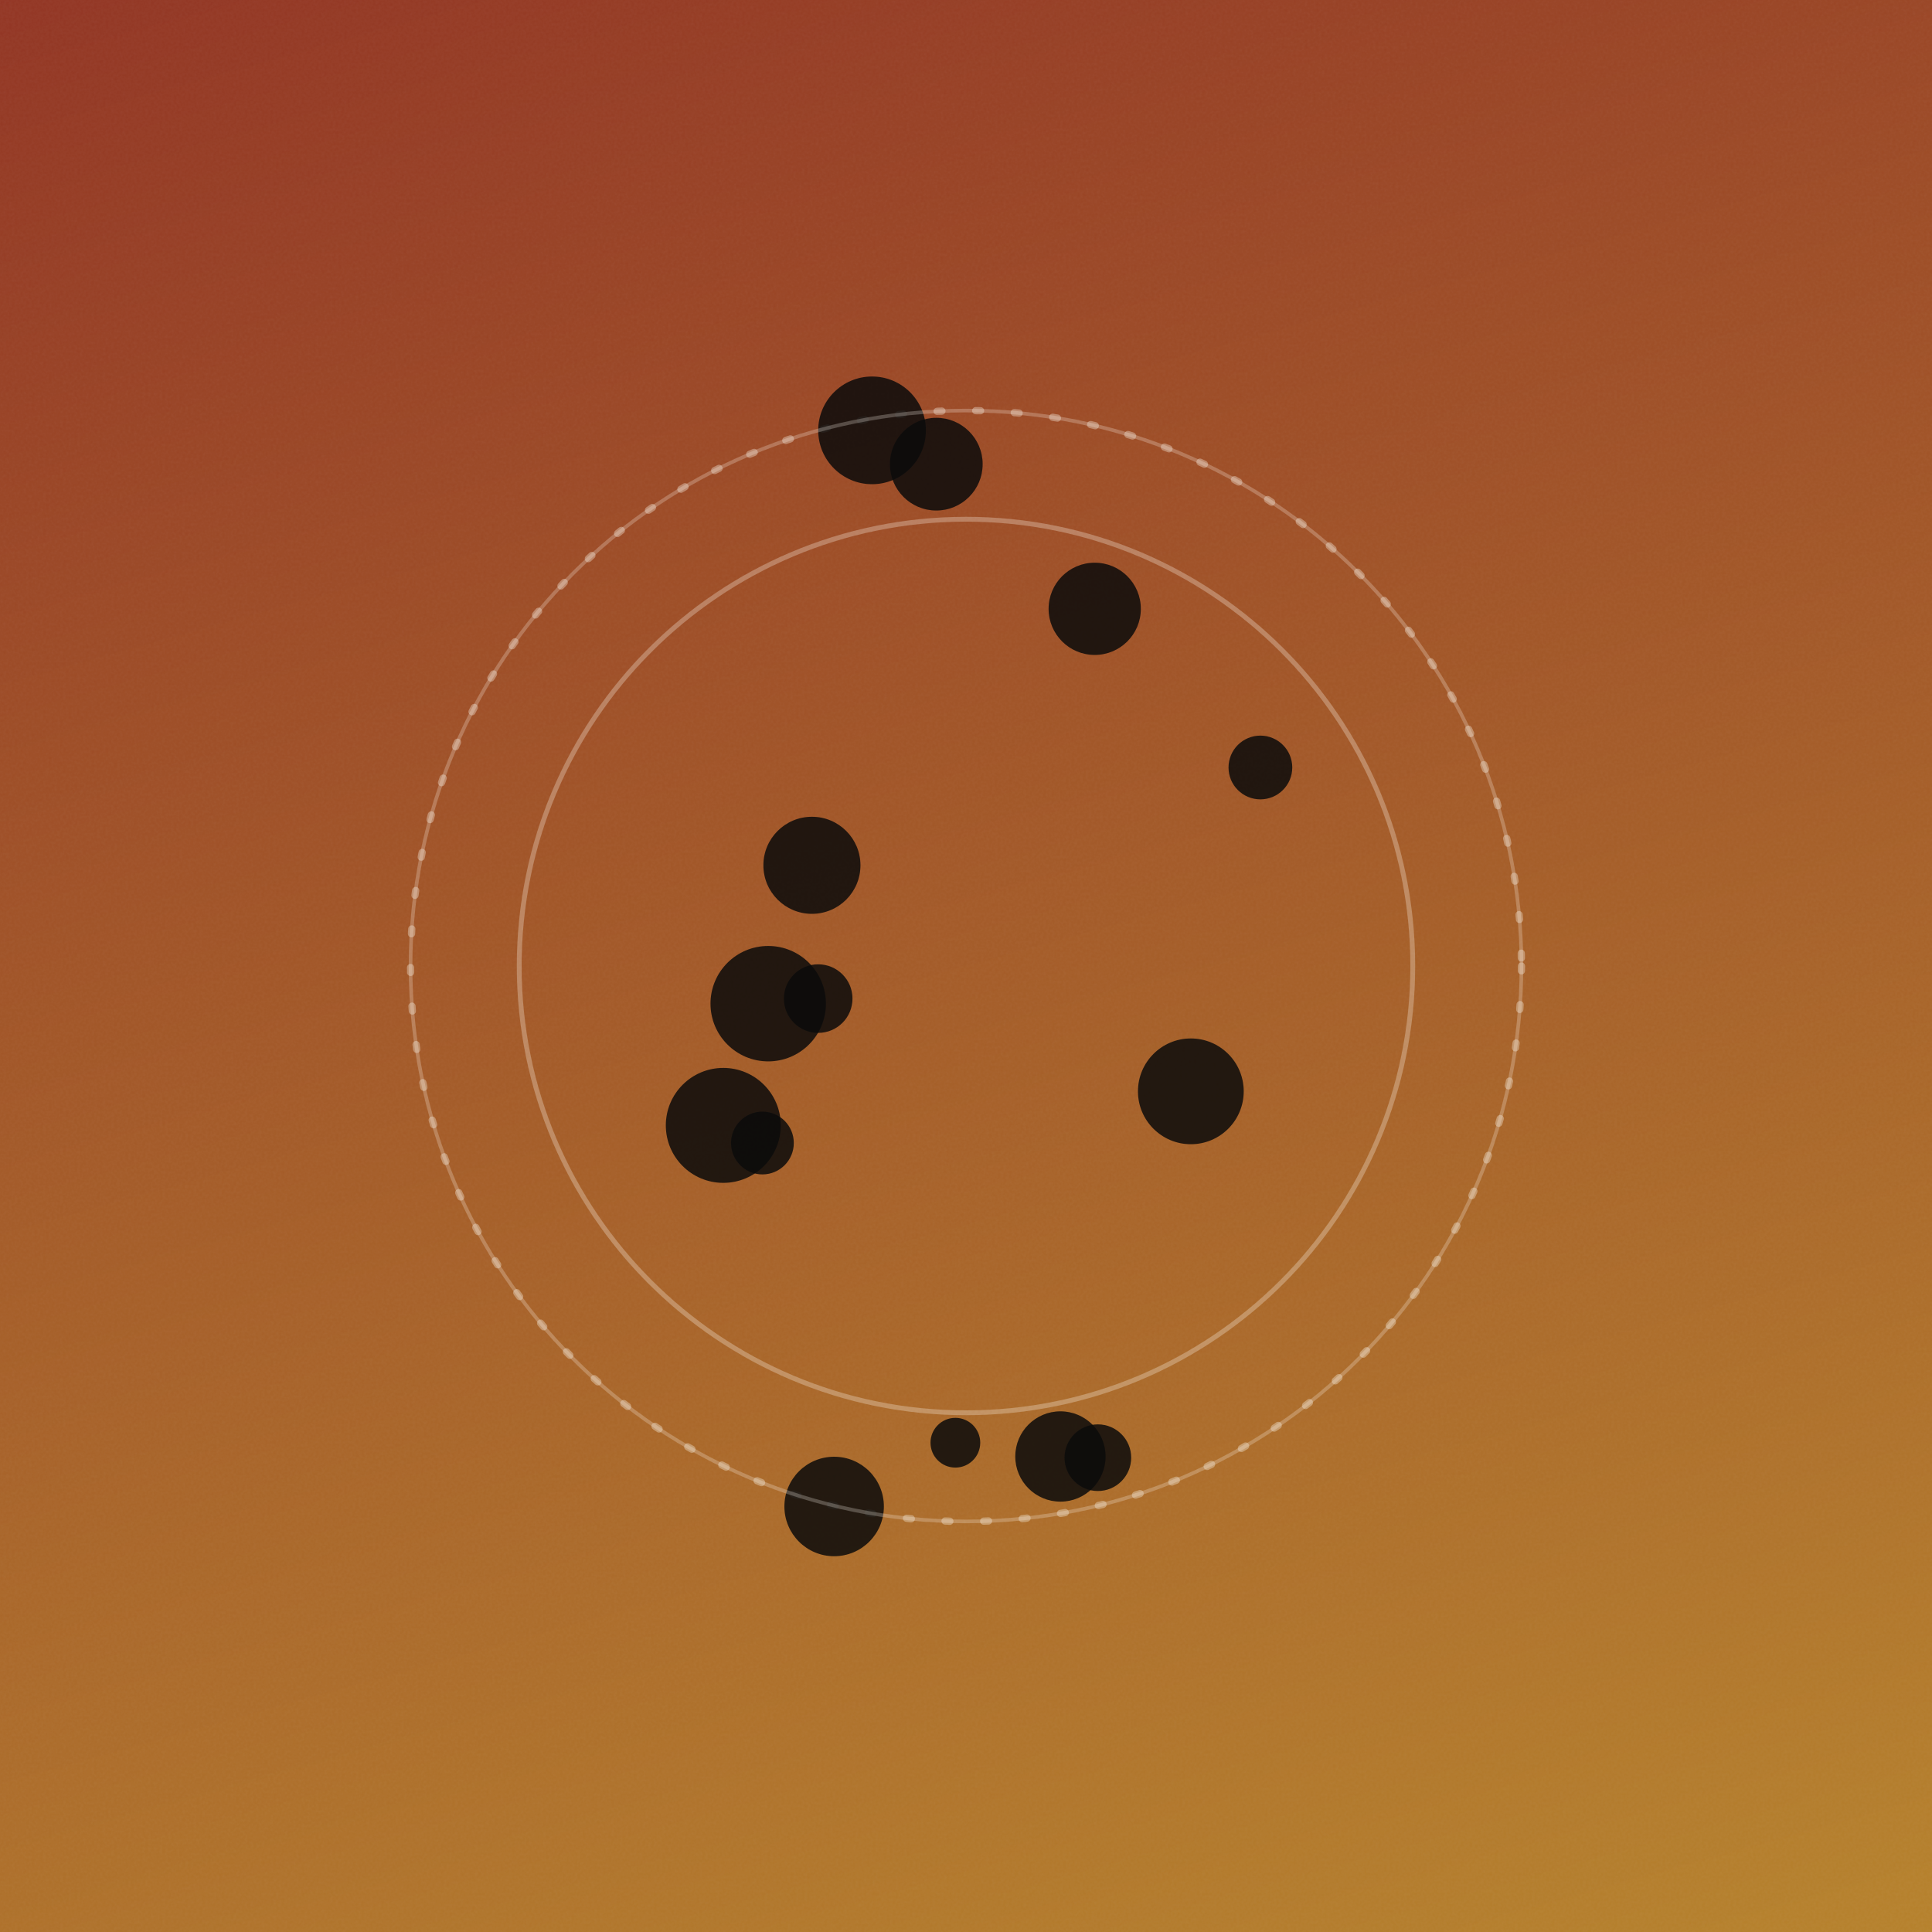
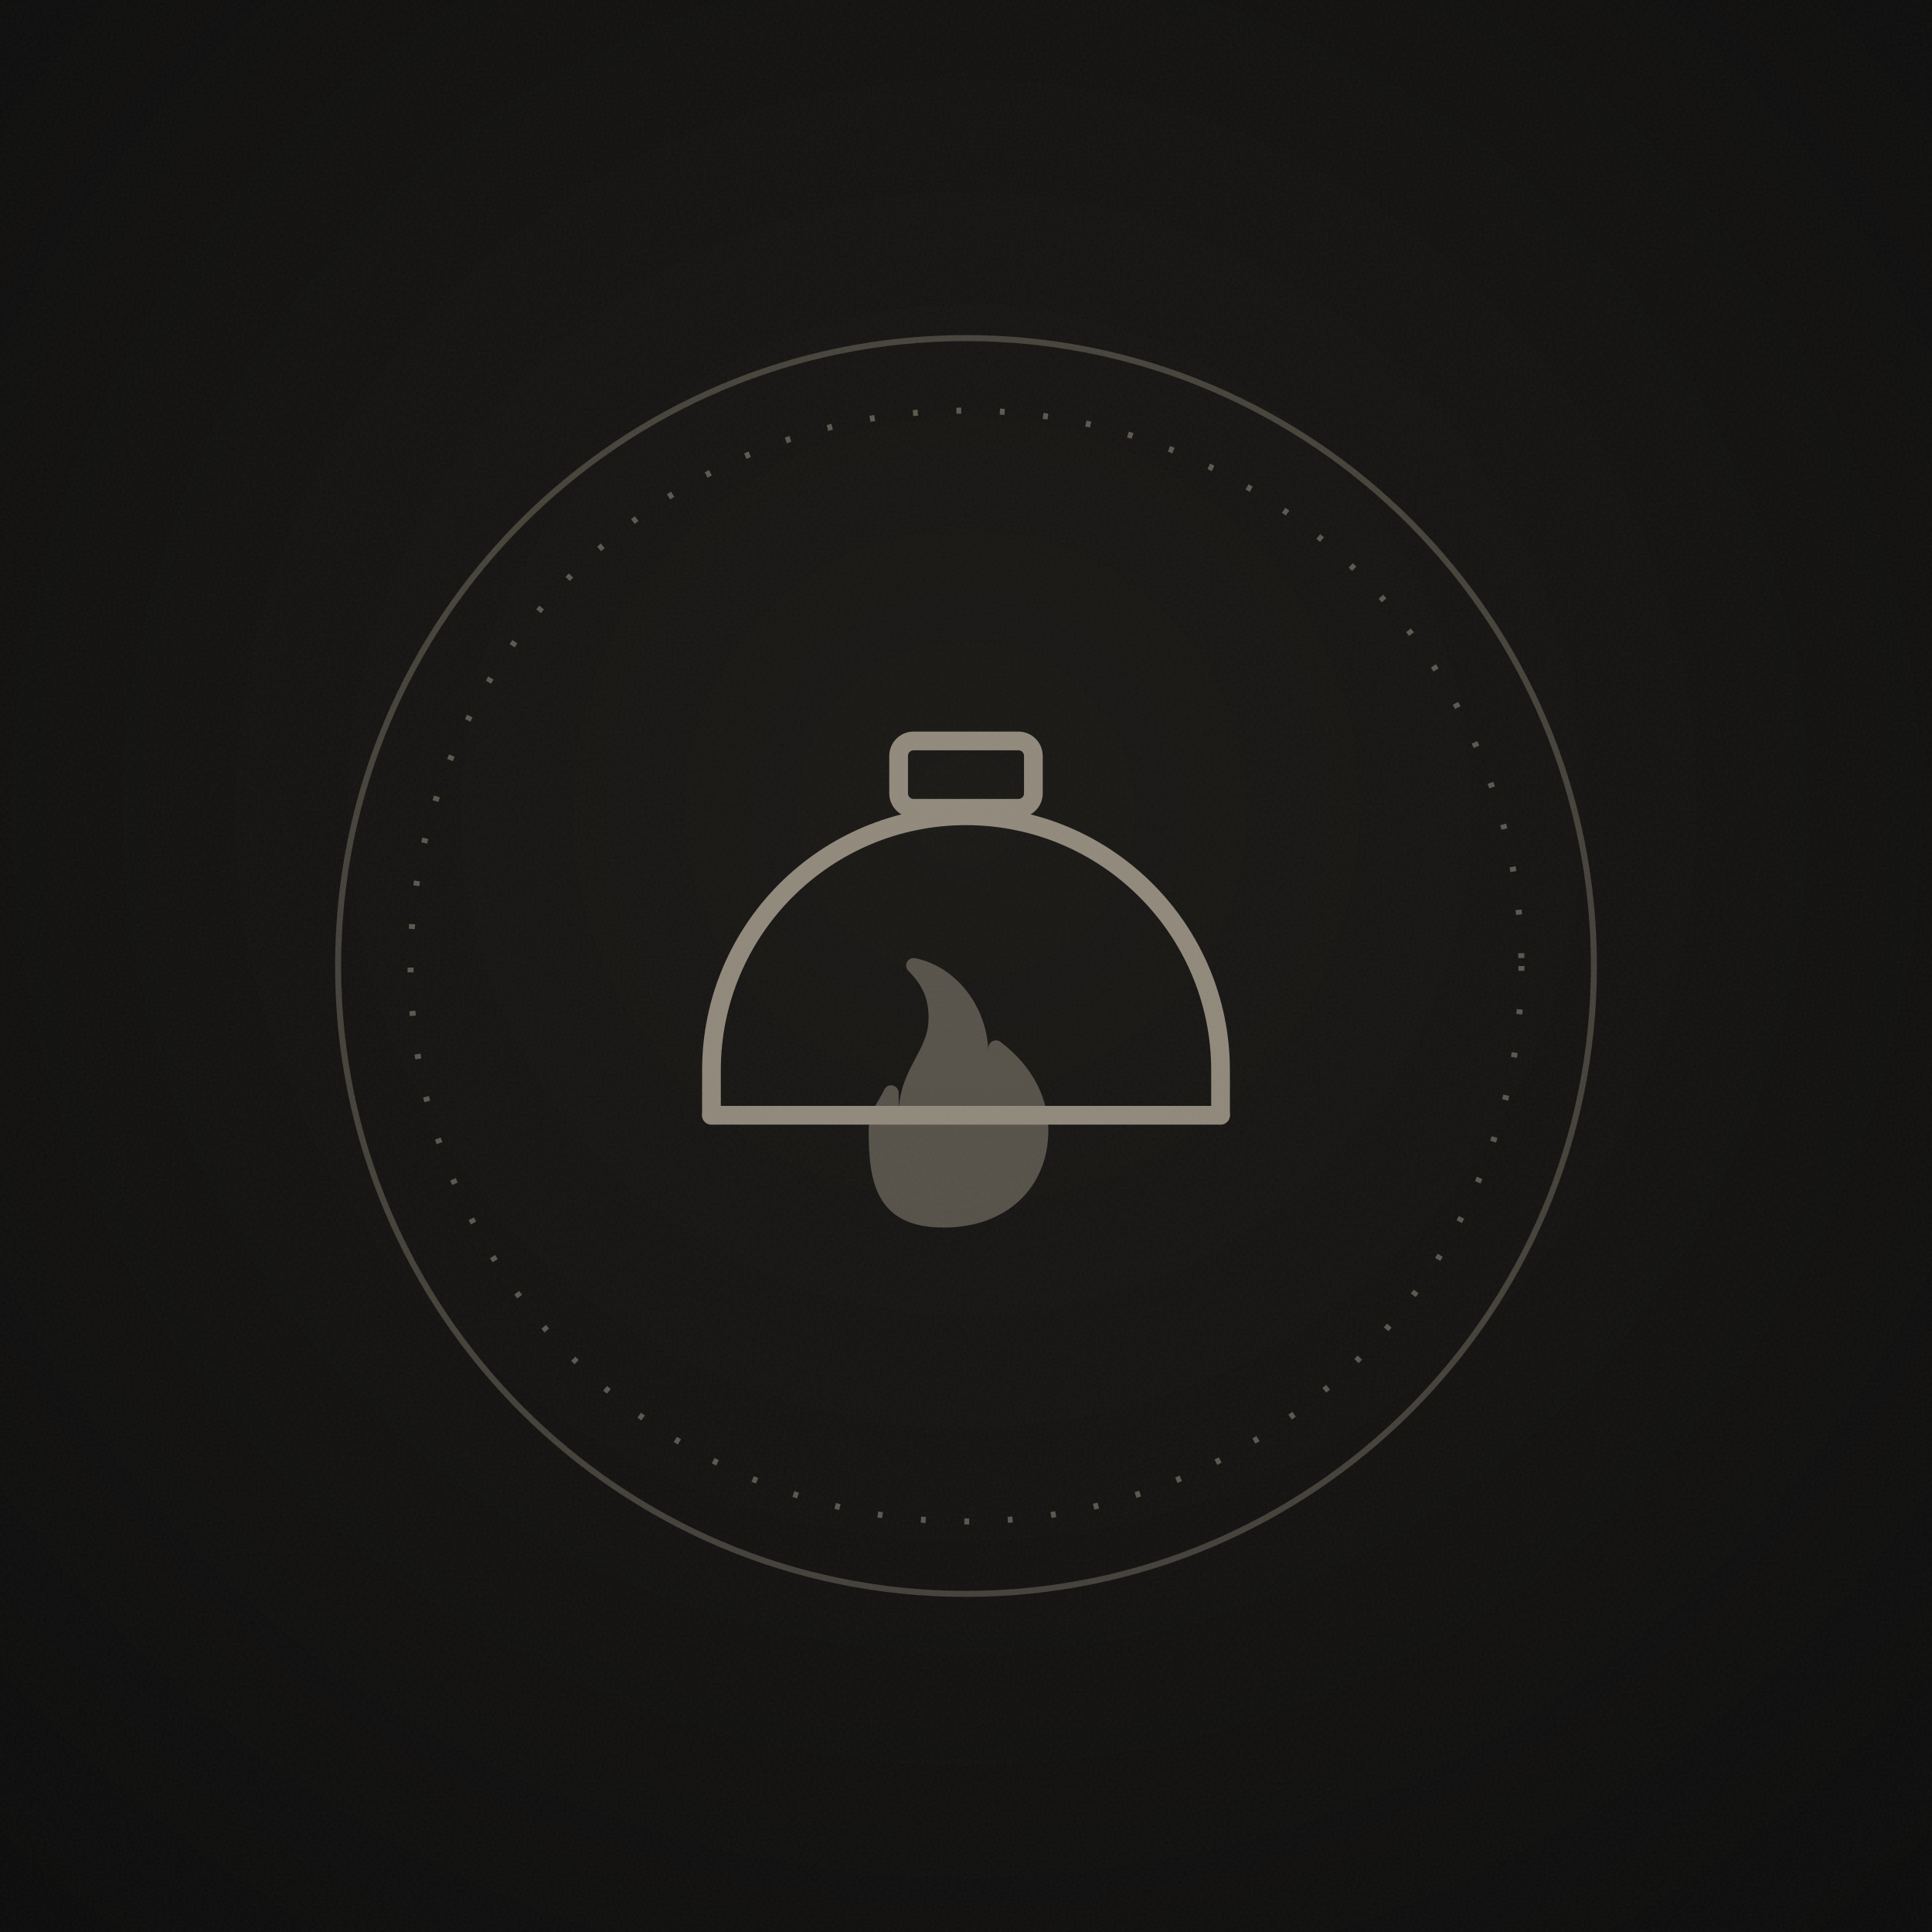
<svg xmlns="http://www.w3.org/2000/svg" viewBox="0 0 800 800" width="800" height="800">
+   <rect width="800" height="800" fill="#0b0b0b" />
  <defs>
-     <linearGradient id="g5" x1="0%" y1="0%" x2="100%" y2="100%" gradientTransform="rotate(30 0.5 0.5)">
-       <stop offset="0%" stop-color="#8f2f22" />
-       <stop offset="100%" stop-color="#b8862c" />
-     </linearGradient>
-     <filter id="grain5">
-       <feTurbulence type="fractalNoise" baseFrequency="0.85" numOctaves="2" stitchTiles="stitch" result="n" />
-       <feColorMatrix in="n" type="matrix" values="0 0 0 0 1  0 0 0 0 1  0 0 0 0 1  0 0 0 0.045 0" />
+     <radialGradient id="vg4" cx="50%" cy="42%" r="75%">
+       <stop offset="0%" stop-color="#1a1815" />
+       <stop offset="100%" stop-color="#0b0b0b" />
+     </radialGradient>
+     <filter id="gr4">
+       <feTurbulence type="fractalNoise" baseFrequency="0.9" numOctaves="2" stitchTiles="stitch" result="n" />
+       <feColorMatrix in="n" type="matrix" values="0 0 0 0 1  0 0 0 0 1  0 0 0 0 1  0 0 0 0.035 0" />
    </filter>
  </defs>
-   <rect width="800" height="800" fill="url(#g5)" />
-   <rect width="800" height="800" filter="url(#grain5)" />
-   <circle cx="400" cy="400" r="230" fill="none" stroke="#faf5ea" stroke-width="3" opacity="0.35" stroke-dasharray="2 14" stroke-linecap="round" />
-   <circle cx="400" cy="400" r="185" fill="none" stroke="#faf5ea" stroke-width="2" opacity="0.3" />
-   <circle cx="439.1" cy="603.1" r="18.7" fill="#0b0b0b" opacity="0.85" />
-   <circle cx="336.2" cy="358.3" r="20.1" fill="#0b0b0b" opacity="0.85" />
-   <circle cx="521.9" cy="317.8" r="13.2" fill="#0b0b0b" opacity="0.85" />
-   <circle cx="387.7" cy="192.2" r="19.2" fill="#0b0b0b" opacity="0.85" />
-   <circle cx="338.8" cy="413.5" r="14.2" fill="#0b0b0b" opacity="0.85" />
-   <circle cx="345.4" cy="623.8" r="20.6" fill="#0b0b0b" opacity="0.85" />
-   <circle cx="395.6" cy="597.4" r="10.3" fill="#0b0b0b" opacity="0.85" />
-   <circle cx="454.6" cy="603.6" r="13.8" fill="#0b0b0b" opacity="0.85" />
-   <circle cx="318.1" cy="415.6" r="23.9" fill="#0b0b0b" opacity="0.85" />
-   <circle cx="493.1" cy="451.9" r="21.9" fill="#0b0b0b" opacity="0.85" />
-   <circle cx="299.5" cy="466.0" r="23.8" fill="#0b0b0b" opacity="0.85" />
-   <circle cx="315.7" cy="473.3" r="13.0" fill="#0b0b0b" opacity="0.85" />
-   <circle cx="361.1" cy="178.2" r="22.3" fill="#0b0b0b" opacity="0.85" />
-   <circle cx="453.3" cy="252.1" r="19.1" fill="#0b0b0b" opacity="0.85" />
-   <circle cx="400" cy="400" r="230" fill="none" stroke="#faf5ea" stroke-width="1.5" opacity="0.25" />
+   <rect width="800" height="800" fill="url(#vg4)" />
+   <rect width="800" height="800" filter="url(#gr4)" />
+   <circle cx="400" cy="400" r="260" fill="none" stroke="#f2e6cf" stroke-width="2.5" opacity="0.22" />
+   <circle cx="400" cy="400" r="230" fill="none" stroke="#f2e6cf" stroke-width="2.5" opacity="0.32" stroke-dasharray="2 16" />
+   <g transform="translate(400 406) rotate(0) scale(1.55)" stroke="#f2e6cf" fill="none" stroke-width="5" stroke-linecap="round" stroke-linejoin="round" opacity="0.55">
+     <path d="M-68 36 v-12 a68 68 0 0 1 136 0 v12" />
+     <path d="M-68 36 h136" />
+     <rect x="-18" y="-64" width="36" height="18" rx="4" />
+     <path d="M-16 36c0-12 8-16 8-26 0-6-2-10-6-14 10 2 18 12 18 24 0 6-2 10-6 14 6-2 10-8 10-16 8 6 12 14 12 22 0 14-10 24-26 24s-18-10-18-24c0-4 2-6 4-10 0 6 0 6 4 6" fill="#f2e6cf" stroke-width="4" opacity="0.522" />
+   </g>
</svg>
